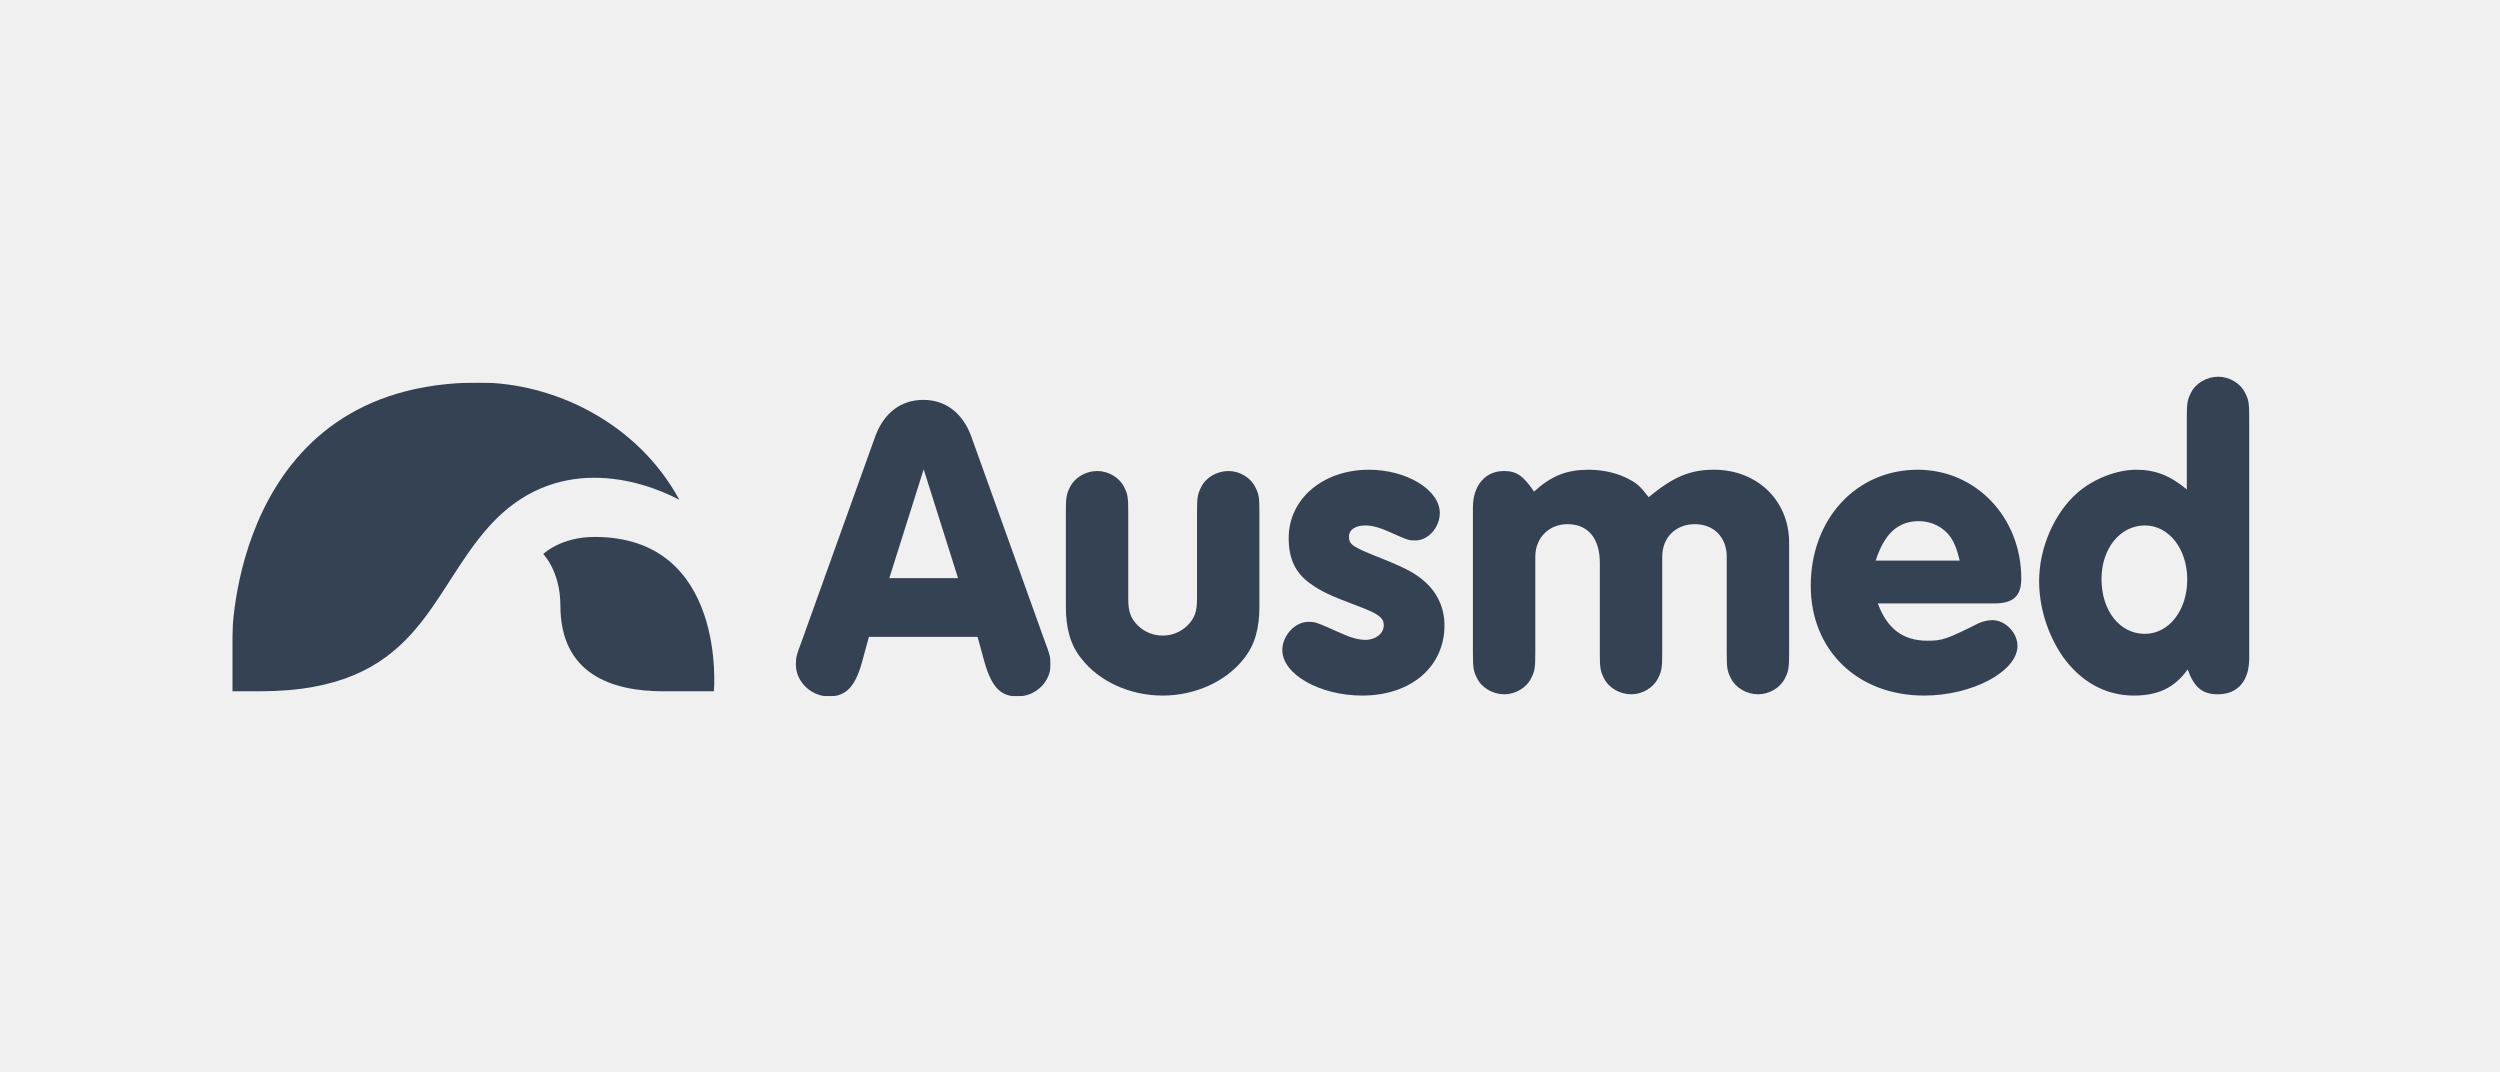
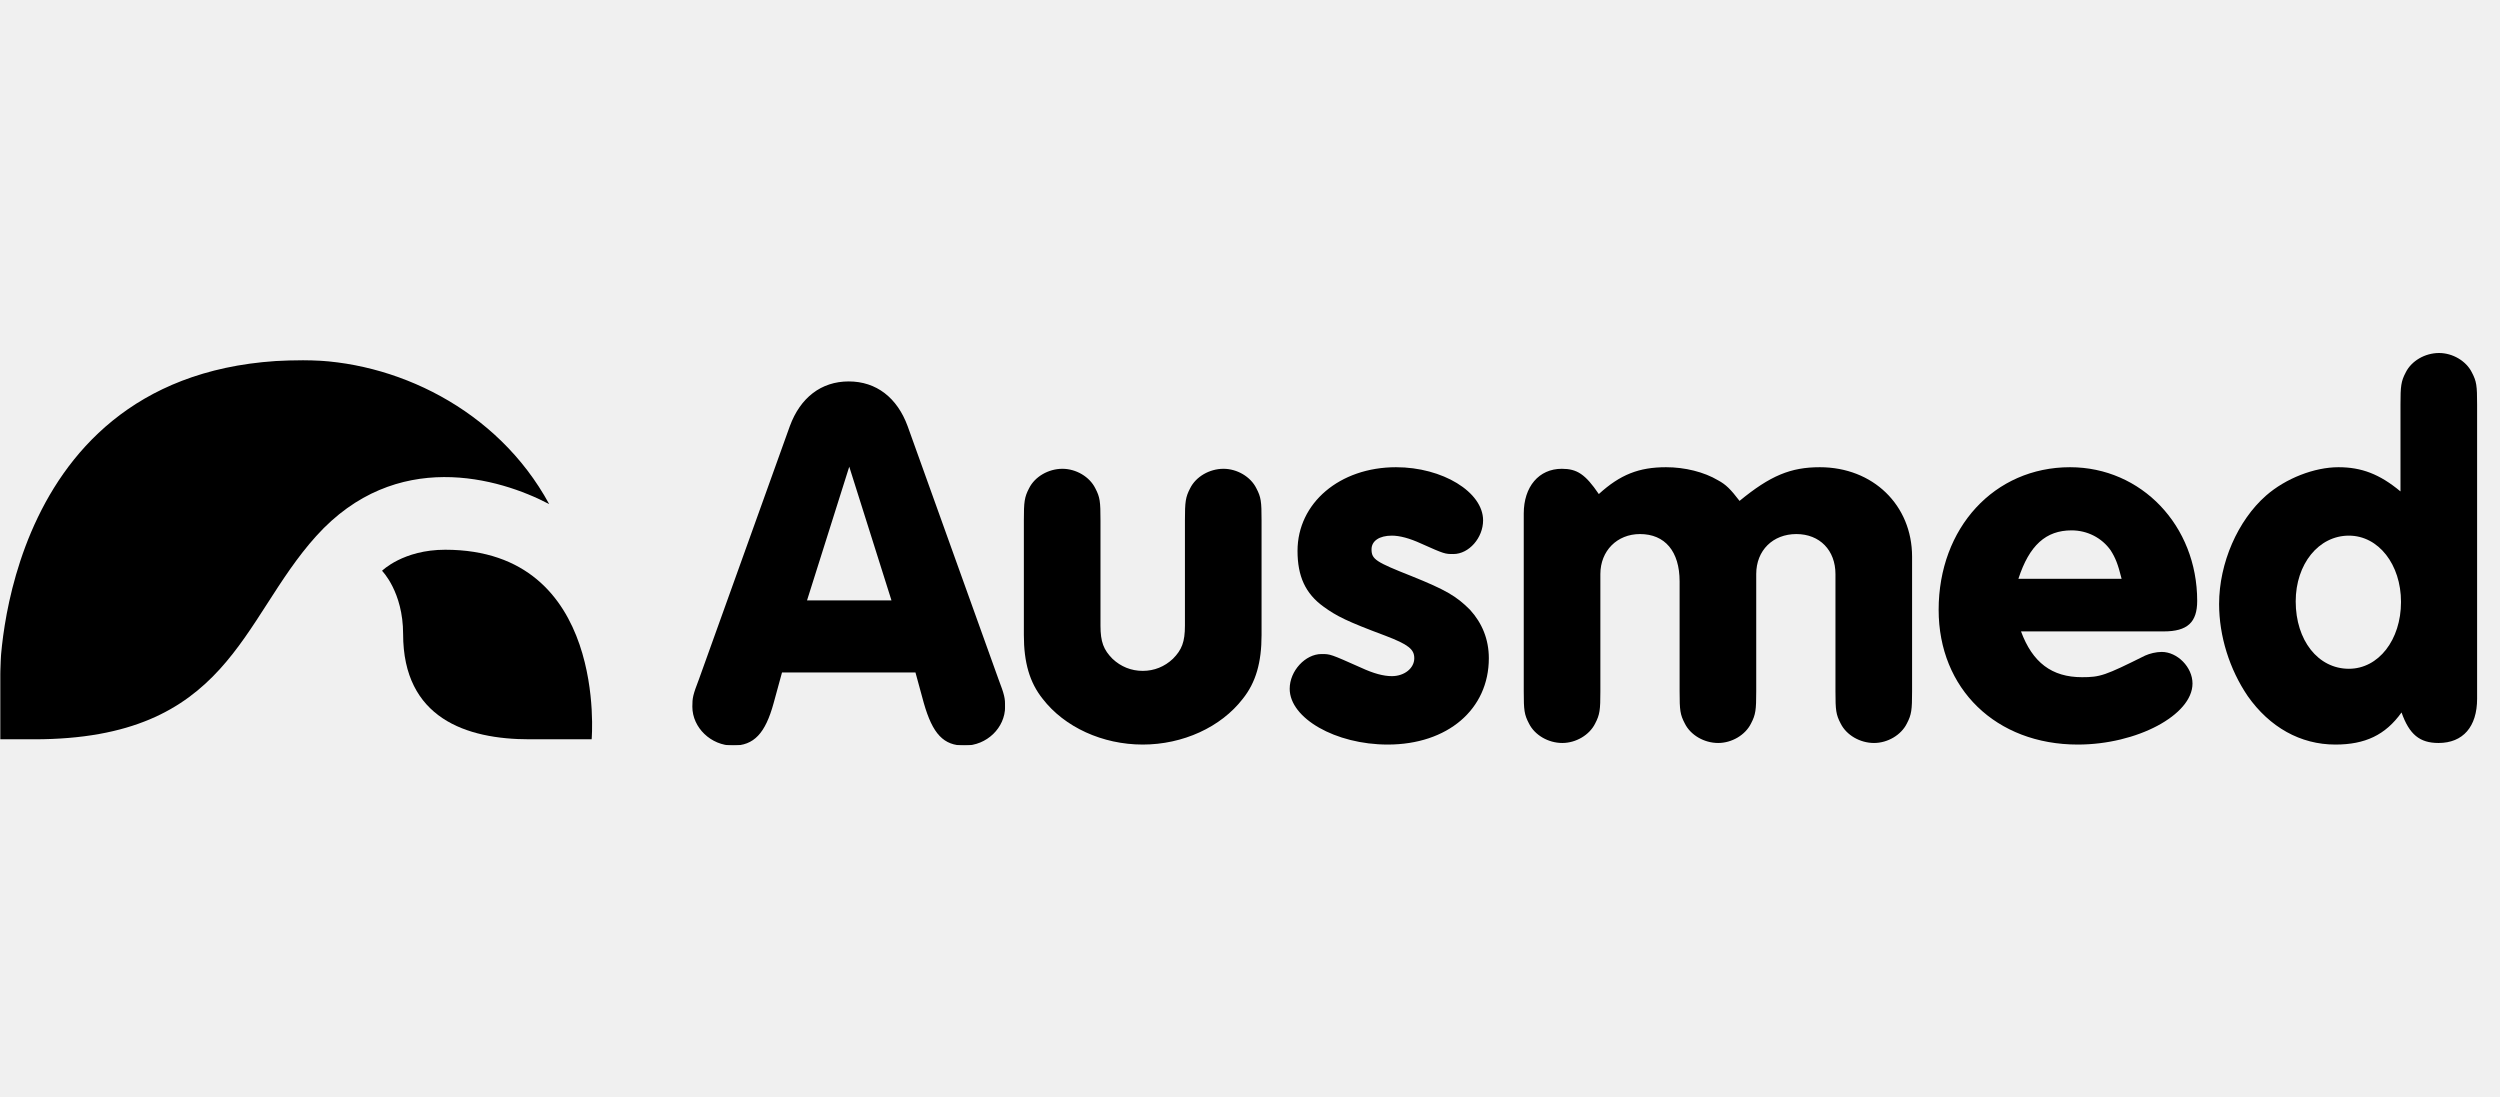
- <svg xmlns="http://www.w3.org/2000/svg" xmlns:xlink="http://www.w3.org/1999/xlink" width="140" height="60" viewBox="0 0 140 60">
+ <svg xmlns="http://www.w3.org/2000/svg" xmlns:xlink="http://www.w3.org/1999/xlink" width="114" height="50" viewBox="0 0 114 50">
  <defs>
    <polygon id="ausmed-logo-vero-a" points=".015 .173 45.833 .173 45.833 17.735 .015 17.735" />
  </defs>
-   <g fill="none" fill-rule="evenodd" transform="translate(13 21)">
+   <g fill="none" fill-rule="evenodd" transform="translate(0 16)">
    <g transform="translate(0 .25)">
      <mask id="ausmed-logo-vero-b" fill="#fff">
        <use xlink:href="#ausmed-logo-vero-a" />
      </mask>
-       <path fill="#354254" d="M26.979,17.462 C26.979,17.462 27.732,8.818 20.302,8.818 C18.382,8.818 17.421,9.778 17.421,9.778 C17.421,9.778 18.382,10.739 18.382,12.66 C18.382,16.502 21.263,17.462 24.145,17.462 L26.979,17.462" mask="url(#ausmed-logo-vero-b)" />
-       <path fill="#354254" d="M13.82.173C0 .173 0 14.501 0 14.501L0 17.462 1.555 17.462C10.44 17.462 10.953 12.033 14.422 8.191 18.06 4.163 22.764 5.541 25.043 6.737 22.672 2.376 17.967.173 13.82.173M38.726 5.031L36.801 11.127 40.651 11.127 38.726 5.031zM35.66 14.414L35.279 15.806C34.899 17.198 34.376 17.75 33.425 17.75 32.427 17.75 31.571 16.934 31.571 15.974 31.571 15.566 31.595 15.446 31.88 14.702L36.016 3.183C36.492 1.887 37.443 1.143 38.702 1.143 39.962 1.143 40.913 1.887 41.388 3.183L45.524 14.702C45.809 15.446 45.833 15.59 45.833 15.974 45.833 16.934 45.001 17.75 43.979 17.75 43.028 17.75 42.529 17.222 42.125 15.806L41.745 14.414 35.66 14.414 35.66 14.414z" mask="url(#ausmed-logo-vero-b)" />
+       <path fill="#000" d="M26.979,17.462 C26.979,17.462 27.732,8.818 20.302,8.818 C18.382,8.818 17.421,9.778 17.421,9.778 C17.421,9.778 18.382,10.739 18.382,12.66 C18.382,16.502 21.263,17.462 24.145,17.462 L26.979,17.462" mask="url(#ausmed-logo-vero-b)" />
+       <path fill="#000" d="M13.82.173C0 .173 0 14.501 0 14.501L0 17.462 1.555 17.462C10.44 17.462 10.953 12.033 14.422 8.191 18.06 4.163 22.764 5.541 25.043 6.737 22.672 2.376 17.967.173 13.82.173M38.726 5.031L36.801 11.127 40.651 11.127 38.726 5.031zM35.66 14.414L35.279 15.806C34.899 17.198 34.376 17.75 33.425 17.75 32.427 17.75 31.571 16.934 31.571 15.974 31.571 15.566 31.595 15.446 31.88 14.702L36.016 3.183C36.492 1.887 37.443 1.143 38.702 1.143 39.962 1.143 40.913 1.887 41.388 3.183L45.524 14.702C45.809 15.446 45.833 15.59 45.833 15.974 45.833 16.934 45.001 17.75 43.979 17.75 43.028 17.75 42.529 17.222 42.125 15.806L41.745 14.414 35.66 14.414 35.66 14.414z" mask="url(#ausmed-logo-vero-b)" />
    </g>
-     <path fill="#354254" d="M57.527 12.96C57.527 14.208 57.266 15.12 56.672 15.864 55.673 17.16 53.938 17.952 52.108 17.952 50.278 17.952 48.542 17.16 47.544 15.864 46.95 15.12 46.688 14.208 46.688 12.96L46.688 7.729C46.688 6.889 46.712 6.673 46.926 6.265 47.188 5.737 47.806 5.377 48.447 5.377 49.066 5.377 49.683 5.737 49.945 6.265 50.159 6.673 50.182 6.865 50.182 7.729L50.182 12.528C50.182 13.272 50.325 13.632 50.729 14.04 51.109 14.4 51.585 14.592 52.108 14.592 52.631 14.592 53.106 14.4 53.486 14.04 53.891 13.632 54.033 13.272 54.033 12.528L54.033 7.729C54.033 6.889 54.057 6.673 54.271 6.265 54.532 5.737 55.151 5.377 55.792 5.377 56.41 5.377 57.028 5.737 57.289 6.265 57.504 6.673 57.527 6.865 57.527 7.729L57.527 12.96M67.629 7.729C67.629 8.521 66.987 9.264 66.274 9.264 65.894 9.264 65.87 9.264 64.8 8.785 64.277 8.545 63.826 8.425 63.469 8.425 62.899 8.425 62.542 8.665 62.542 9.049 62.542 9.505 62.733 9.624 64.373 10.273 65.918 10.896 66.416 11.184 67.035 11.809 67.582 12.409 67.891 13.152 67.891 14.016 67.891 16.344 66.013 17.952 63.279 17.952 60.902 17.952 58.81 16.752 58.81 15.408 58.81 14.592 59.523 13.824 60.26 13.824 60.664 13.824 60.664 13.824 62.067 14.448 62.637 14.712 63.089 14.832 63.469 14.832 64.04 14.832 64.491 14.472 64.491 14.016 64.491 13.608 64.23 13.392 63.16 12.984 61.425 12.336 60.95 12.097 60.355 11.665 59.523 11.065 59.167 10.273 59.167 9.12 59.167 6.937 61.092 5.305 63.66 5.305 65.775 5.305 67.629 6.433 67.629 7.729M69.483 7.417C69.483 6.193 70.172 5.377 71.218 5.377 71.907 5.377 72.287 5.617 72.906 6.529 73.88 5.641 74.736 5.305 75.972 5.305 76.828 5.305 77.707 5.521 78.349 5.905 78.705 6.097 78.919 6.313 79.323 6.841 80.725 5.689 81.653 5.305 82.984 5.305 85.408 5.305 87.191 7.033 87.191 9.384L87.191 15.528C87.191 16.368 87.167 16.584 86.953 16.992 86.692 17.52 86.074 17.88 85.456 17.88 84.814 17.88 84.196 17.52 83.934 16.992 83.721 16.584 83.697 16.392 83.697 15.528L83.697 10.177C83.697 9.097 82.984 8.353 81.914 8.353 80.844 8.353 80.084 9.097 80.084 10.177L80.084 15.528C80.084 16.368 80.06 16.584 79.846 16.992 79.585 17.52 78.967 17.88 78.349 17.88 77.707 17.88 77.089 17.52 76.828 16.992 76.614 16.584 76.59 16.392 76.59 15.528L76.59 10.512C76.59 9.145 75.924 8.353 74.783 8.353 73.737 8.353 72.977 9.12 72.977 10.177L72.977 15.528C72.977 16.368 72.953 16.584 72.739 16.992 72.478 17.52 71.86 17.88 71.242 17.88 70.6 17.88 69.982 17.52 69.721 16.992 69.507 16.584 69.483 16.392 69.483 15.528L69.483 7.417" />
-     <path fill="#354254" d="M8.495 10.393C8.329 9.72 8.21 9.432 7.997 9.097 7.593 8.521 6.927 8.185 6.214 8.185 5.049 8.185 4.288 8.857 3.789 10.393L8.495 10.393zM3.908 12.792C4.431 14.208 5.311 14.88 6.689 14.88 7.521 14.88 7.735 14.808 9.565 13.896 9.779 13.8 10.065 13.728 10.326 13.728 11.039 13.728 11.728 14.424 11.728 15.168 11.728 16.608 9.185 17.952 6.499 17.952 2.767 17.952.152 15.408.152 11.809.152 8.065 2.696 5.305 6.143 5.305 9.399 5.305 11.942 7.969 11.942 11.4 11.942 12.384 11.491 12.792 10.421 12.792L3.908 12.792 3.908 12.792zM16.434 11.425C16.434 13.2 17.456 14.496 18.859 14.496 20.214 14.496 21.236 13.176 21.236 11.448 21.236 9.745 20.214 8.425 18.859 8.425 17.48 8.425 16.434 9.72 16.434 11.425zM21.212 2.449C21.212 1.609 21.236 1.393 21.45.985 21.711.457 22.329.097 22.971.097 23.589.097 24.207.457 24.468.985 24.682 1.393 24.706 1.585 24.706 2.449L24.706 15.864C24.706 17.136 24.064 17.88 22.947 17.88 22.091 17.88 21.616 17.496 21.26 16.488 20.523 17.52 19.596 17.952 18.241 17.952 16.648 17.952 15.246 17.16 14.248 15.744 13.416 14.52 12.941 13.008 12.941 11.544 12.941 9.672 13.796 7.729 15.079 6.601 15.983 5.809 17.29 5.305 18.384 5.305 19.43 5.305 20.261 5.617 21.212 6.409L21.212 2.449 21.212 2.449z" transform="translate(88.25)" />
+     <path fill="#000" d="M57.527 12.96C57.527 14.208 57.266 15.12 56.672 15.864 55.673 17.16 53.938 17.952 52.108 17.952 50.278 17.952 48.542 17.16 47.544 15.864 46.95 15.12 46.688 14.208 46.688 12.96L46.688 7.729C46.688 6.889 46.712 6.673 46.926 6.265 47.188 5.737 47.806 5.377 48.447 5.377 49.066 5.377 49.683 5.737 49.945 6.265 50.159 6.673 50.182 6.865 50.182 7.729L50.182 12.528C50.182 13.272 50.325 13.632 50.729 14.04 51.109 14.4 51.585 14.592 52.108 14.592 52.631 14.592 53.106 14.4 53.486 14.04 53.891 13.632 54.033 13.272 54.033 12.528L54.033 7.729C54.033 6.889 54.057 6.673 54.271 6.265 54.532 5.737 55.151 5.377 55.792 5.377 56.41 5.377 57.028 5.737 57.289 6.265 57.504 6.673 57.527 6.865 57.527 7.729L57.527 12.96M67.629 7.729C67.629 8.521 66.987 9.264 66.274 9.264 65.894 9.264 65.87 9.264 64.8 8.785 64.277 8.545 63.826 8.425 63.469 8.425 62.899 8.425 62.542 8.665 62.542 9.049 62.542 9.505 62.733 9.624 64.373 10.273 65.918 10.896 66.416 11.184 67.035 11.809 67.582 12.409 67.891 13.152 67.891 14.016 67.891 16.344 66.013 17.952 63.279 17.952 60.902 17.952 58.81 16.752 58.81 15.408 58.81 14.592 59.523 13.824 60.26 13.824 60.664 13.824 60.664 13.824 62.067 14.448 62.637 14.712 63.089 14.832 63.469 14.832 64.04 14.832 64.491 14.472 64.491 14.016 64.491 13.608 64.23 13.392 63.16 12.984 61.425 12.336 60.95 12.097 60.355 11.665 59.523 11.065 59.167 10.273 59.167 9.12 59.167 6.937 61.092 5.305 63.66 5.305 65.775 5.305 67.629 6.433 67.629 7.729M69.483 7.417C69.483 6.193 70.172 5.377 71.218 5.377 71.907 5.377 72.287 5.617 72.906 6.529 73.88 5.641 74.736 5.305 75.972 5.305 76.828 5.305 77.707 5.521 78.349 5.905 78.705 6.097 78.919 6.313 79.323 6.841 80.725 5.689 81.653 5.305 82.984 5.305 85.408 5.305 87.191 7.033 87.191 9.384L87.191 15.528C87.191 16.368 87.167 16.584 86.953 16.992 86.692 17.52 86.074 17.88 85.456 17.88 84.814 17.88 84.196 17.52 83.934 16.992 83.721 16.584 83.697 16.392 83.697 15.528L83.697 10.177C83.697 9.097 82.984 8.353 81.914 8.353 80.844 8.353 80.084 9.097 80.084 10.177L80.084 15.528C80.084 16.368 80.06 16.584 79.846 16.992 79.585 17.52 78.967 17.88 78.349 17.88 77.707 17.88 77.089 17.52 76.828 16.992 76.614 16.584 76.59 16.392 76.59 15.528L76.59 10.512C76.59 9.145 75.924 8.353 74.783 8.353 73.737 8.353 72.977 9.12 72.977 10.177L72.977 15.528C72.977 16.368 72.953 16.584 72.739 16.992 72.478 17.52 71.86 17.88 71.242 17.88 70.6 17.88 69.982 17.52 69.721 16.992 69.507 16.584 69.483 16.392 69.483 15.528L69.483 7.417" />
+     <path fill="#000" d="M8.495 10.393C8.329 9.72 8.21 9.432 7.997 9.097 7.593 8.521 6.927 8.185 6.214 8.185 5.049 8.185 4.288 8.857 3.789 10.393L8.495 10.393zM3.908 12.792C4.431 14.208 5.311 14.88 6.689 14.88 7.521 14.88 7.735 14.808 9.565 13.896 9.779 13.8 10.065 13.728 10.326 13.728 11.039 13.728 11.728 14.424 11.728 15.168 11.728 16.608 9.185 17.952 6.499 17.952 2.767 17.952.152 15.408.152 11.809.152 8.065 2.696 5.305 6.143 5.305 9.399 5.305 11.942 7.969 11.942 11.4 11.942 12.384 11.491 12.792 10.421 12.792L3.908 12.792 3.908 12.792zM16.434 11.425C16.434 13.2 17.456 14.496 18.859 14.496 20.214 14.496 21.236 13.176 21.236 11.448 21.236 9.745 20.214 8.425 18.859 8.425 17.48 8.425 16.434 9.72 16.434 11.425zM21.212 2.449C21.212 1.609 21.236 1.393 21.45.985 21.711.457 22.329.097 22.971.097 23.589.097 24.207.457 24.468.985 24.682 1.393 24.706 1.585 24.706 2.449L24.706 15.864C24.706 17.136 24.064 17.88 22.947 17.88 22.091 17.88 21.616 17.496 21.26 16.488 20.523 17.52 19.596 17.952 18.241 17.952 16.648 17.952 15.246 17.16 14.248 15.744 13.416 14.52 12.941 13.008 12.941 11.544 12.941 9.672 13.796 7.729 15.079 6.601 15.983 5.809 17.29 5.305 18.384 5.305 19.43 5.305 20.261 5.617 21.212 6.409L21.212 2.449 21.212 2.449z" transform="translate(88.25)" />
  </g>
</svg>
